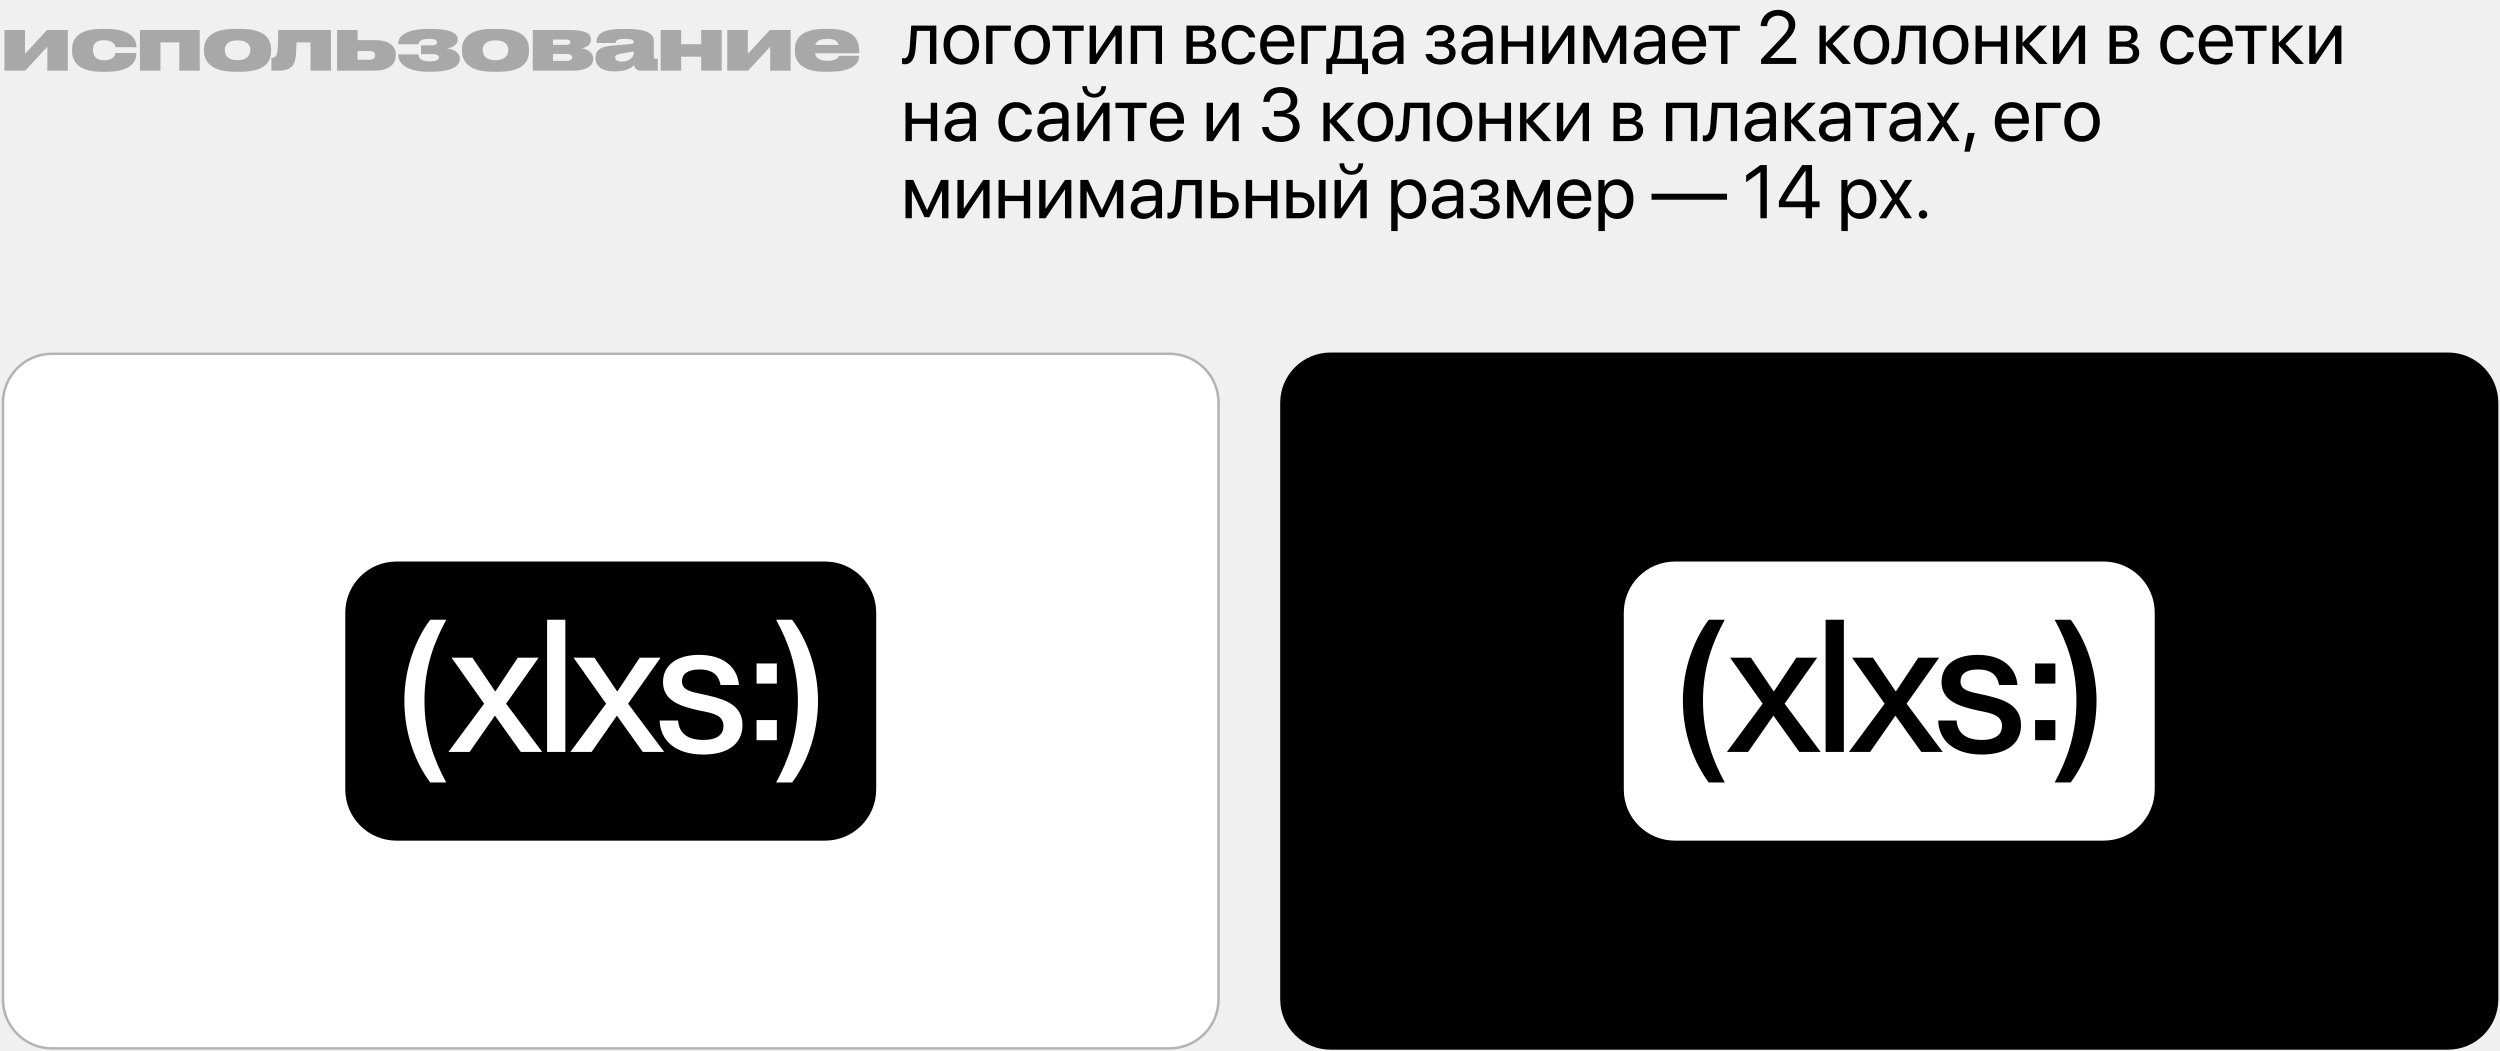
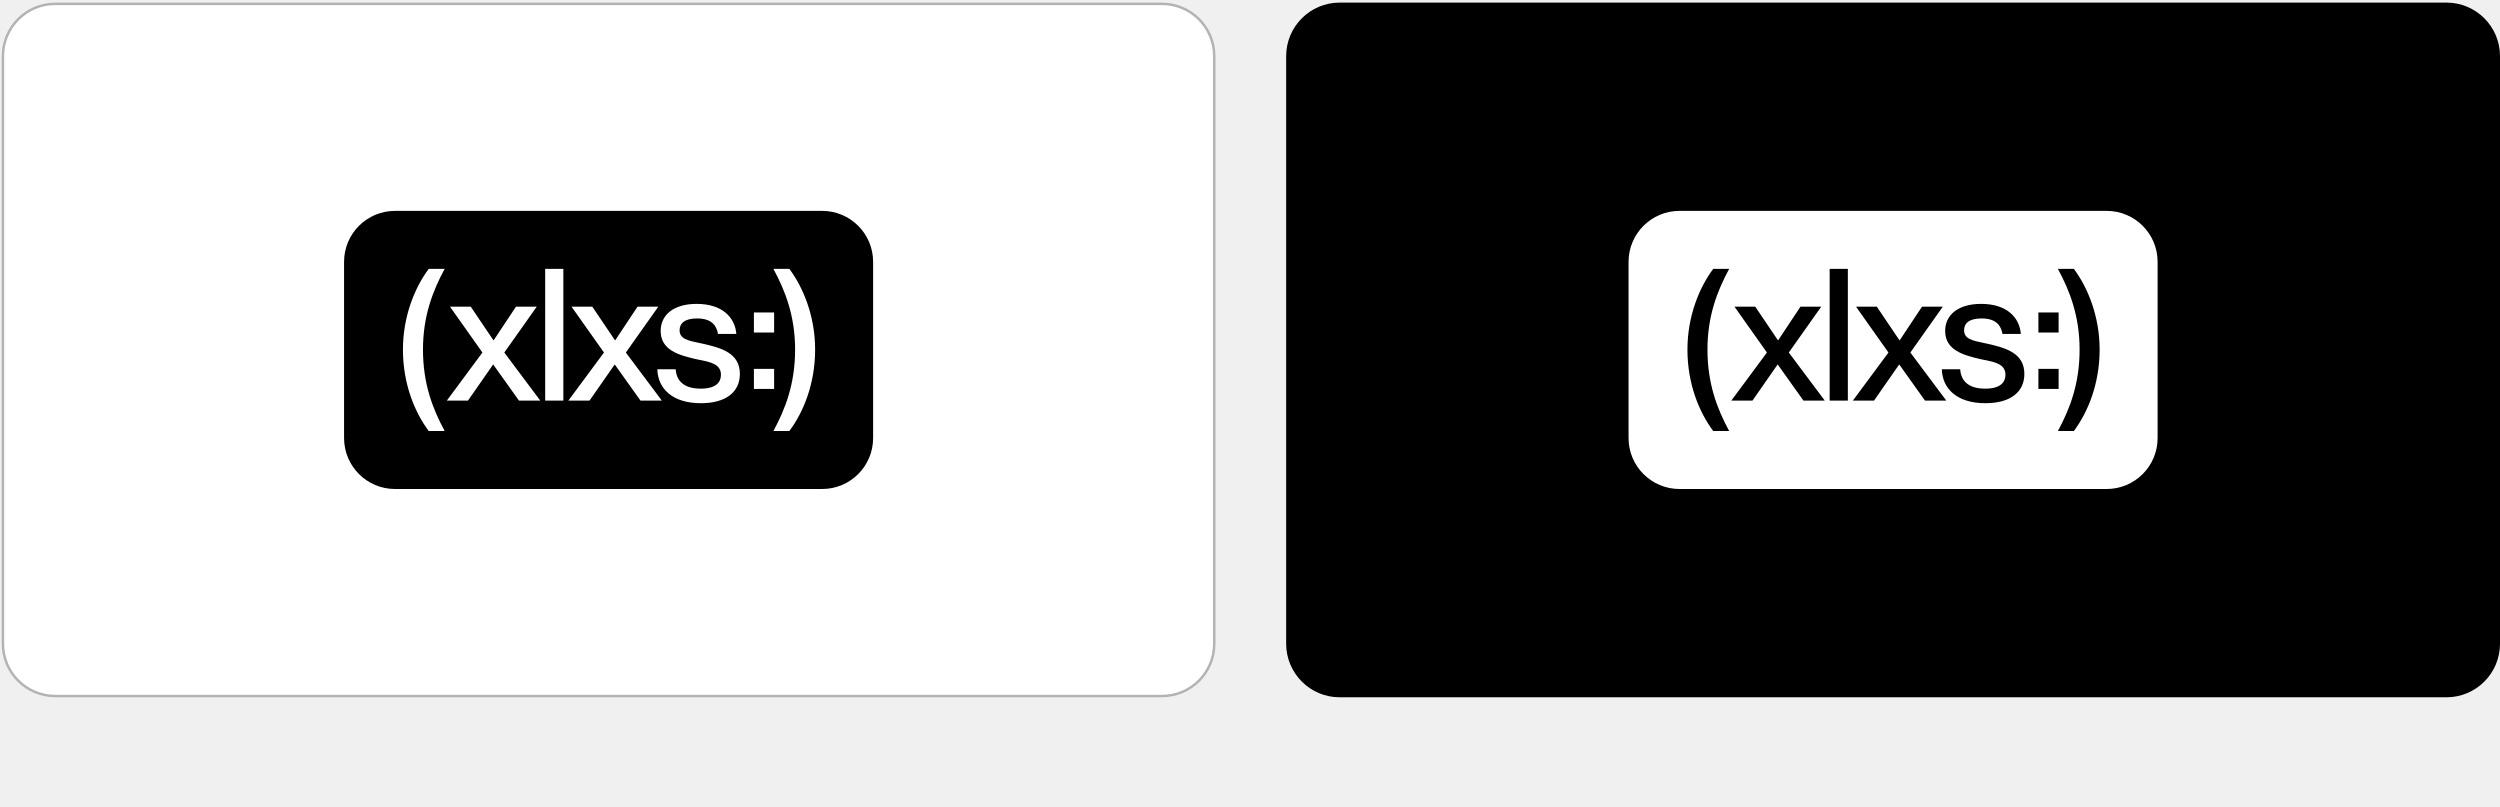
- <svg xmlns="http://www.w3.org/2000/svg" width="745" height="313" viewBox="0 0 745 313" fill="none">
-   <path opacity="0.3" d="M1.333 21.05V8.945H7.452V16.055L14.023 8.945H20.21V21.05H14.113V13.94L7.52 21.05H1.333ZM31.732 21.387H30.382C22.619 21.387 21.472 17.652 21.472 15.132V14.727C21.472 12.23 22.597 8.607 30.359 8.607H31.754C39.832 8.607 40.664 12.342 40.664 14.007V14.075H34.409C34.342 13.625 33.937 11.982 31.057 11.982H30.967C28.357 11.982 27.682 13.422 27.682 14.795V14.907C27.682 16.37 28.402 17.967 30.967 17.967H31.057C33.914 17.967 34.342 16.257 34.409 15.785H40.664V15.83C40.664 17.472 40.012 21.387 31.732 21.387ZM41.696 21.05V8.945H59.516V21.05H53.419V12.635H47.816V21.05H41.696ZM71.626 21.387H69.961C62.221 21.387 60.781 17.72 60.781 15.11V14.75C60.781 12.185 62.176 8.607 69.939 8.607H71.648C79.681 8.607 80.784 12.207 80.784 14.727V15.132C80.784 17.72 79.771 21.387 71.626 21.387ZM70.816 12.027H70.793C67.778 12.027 66.991 13.535 66.991 14.862V14.952C66.991 16.28 67.756 17.945 70.793 17.945H70.816C73.808 17.945 74.596 16.212 74.596 14.952V14.862C74.596 13.535 73.808 12.027 70.816 12.027ZM92.535 21.05V12.635H88.35C88.283 16.145 88.17 17.675 87.608 18.845C86.955 20.285 85.628 21.05 83.175 21.05H80.88V17.202H81.15C81.848 17.202 82.298 16.91 82.5 16.122C82.725 15.312 82.883 14.345 82.883 8.945H98.633V21.05H92.535ZM100.451 21.05V8.945H106.571V11.96H111.724C116.156 11.96 117.956 13.872 117.956 16.235V16.527C117.956 18.89 116.156 21.05 111.724 21.05H100.451ZM106.571 17.81H110.194C111.341 17.81 111.769 17.157 111.769 16.55V16.46C111.769 15.762 111.341 15.2 110.194 15.2H106.571V17.81ZM137.036 17.45V17.63C137.036 19.655 134.696 21.387 128.419 21.387H127.744C121.421 21.387 118.654 19.07 118.654 16.302V16.212H124.729C124.729 17.382 125.584 18.282 128.059 18.282C129.859 18.282 130.759 17.922 130.759 17.18V17.112C130.759 16.325 129.859 16.122 128.599 16.122H125.471V13.512H128.711C129.724 13.512 130.241 13.22 130.241 12.612V12.545C130.241 11.892 129.341 11.577 127.789 11.577C125.471 11.577 124.796 12.365 124.729 13.197H118.654V13.062C118.654 10.722 121.106 8.607 127.676 8.607H128.419C133.639 8.607 136.384 9.665 136.384 11.645V11.825C136.384 13.175 135.169 14.165 133.076 14.412C135.326 14.66 137.036 15.74 137.036 17.45ZM148.486 21.387H146.821C139.081 21.387 137.641 17.72 137.641 15.11V14.75C137.641 12.185 139.036 8.607 146.799 8.607H148.509C156.541 8.607 157.644 12.207 157.644 14.727V15.132C157.644 17.72 156.631 21.387 148.486 21.387ZM147.676 12.027H147.654C144.639 12.027 143.851 13.535 143.851 14.862V14.952C143.851 16.28 144.616 17.945 147.654 17.945H147.676C150.669 17.945 151.456 16.212 151.456 14.952V14.862C151.456 13.535 150.669 12.027 147.676 12.027ZM170.557 21.05H158.767V8.945H169.724C174.607 8.945 176.092 10.07 176.092 11.735V11.915C176.092 13.265 174.944 14.052 173.347 14.39C175.079 14.682 176.767 15.627 176.767 17.405V17.585C176.767 19.497 175.147 21.05 170.557 21.05ZM164.797 13.377H168.194C169.544 13.377 169.972 13.107 169.972 12.567V12.522C169.972 11.982 169.522 11.78 168.172 11.78H164.797V13.377ZM164.797 18.147H168.577C169.949 18.147 170.512 17.765 170.512 17.112V17.022C170.512 16.392 169.972 16.077 168.554 16.077H164.797V18.147ZM188.861 15.852V15.335L184.811 16.055C183.753 16.235 183.326 16.482 183.326 17.09V17.112C183.326 17.675 183.731 18.35 185.238 18.35C187.488 18.35 188.861 17.112 188.861 15.852ZM188.973 19.43C188.388 20.015 186.836 21.275 183.303 21.275H183.056C179.006 21.275 177.453 19.362 177.453 17.382V17.112C177.453 15.087 178.758 13.895 182.358 13.602L188.186 13.085C188.703 13.017 188.861 12.837 188.861 12.5C188.861 12.05 188.613 11.577 186.228 11.577H186.138C183.551 11.577 183.483 12.432 183.416 12.815H177.746V12.68C177.746 11.06 178.241 8.63 185.508 8.63H186.768C194.328 8.63 194.846 10.88 194.846 12.522V17C194.846 17.337 194.936 17.517 195.363 17.517H196.016V21.05H190.931C189.873 21.05 189.153 20.487 188.973 19.43ZM202.987 21.05H196.867V8.945H202.987V13.175H208.95V8.945H215.07V21.05H208.95V16.887H202.987V21.05ZM216.73 21.05V8.945H222.85V16.055L229.42 8.945H235.608V21.05H229.51V13.94L222.918 21.05H216.73ZM246.432 11.577C244.115 11.577 243.237 12.32 242.945 13.4H249.92C249.672 12.252 248.75 11.577 246.432 11.577ZM255.995 16.64V16.685C255.995 18.372 254.96 21.387 247.062 21.387H245.87C238.422 21.387 236.87 17.99 236.87 15.155V14.705C236.87 11.915 238.31 8.607 245.802 8.607H247.04C254.937 8.607 256.04 12.297 256.04 15.2V15.875H242.877C243.057 17.135 244.092 18.102 246.545 18.102H246.567C249.47 18.102 249.92 16.91 249.965 16.64H255.995Z" fill="black" />
-   <path d="M272.895 14.007C272.664 17.16 271.906 19.149 269.5 19.149C269.17 19.149 268.95 19.083 268.819 19.028V17.303C268.917 17.336 269.126 17.391 269.401 17.391C270.532 17.391 270.961 16.061 271.104 13.963L271.543 7.624H279.025V19.05H277.135V9.195H273.246L272.895 14.007ZM286.474 19.248C283.31 19.248 281.178 16.973 281.178 13.337C281.178 9.689 283.31 7.426 286.474 7.426C289.627 7.426 291.758 9.689 291.758 13.337C291.758 16.973 289.627 19.248 286.474 19.248ZM286.474 17.567C288.495 17.567 289.813 16.029 289.813 13.337C289.813 10.645 288.495 9.107 286.474 9.107C284.452 9.107 283.123 10.645 283.123 13.337C283.123 16.029 284.452 17.567 286.474 17.567ZM301.228 9.195H295.768V19.05H293.878V7.624H301.228V9.195ZM307.611 19.248C304.447 19.248 302.316 16.973 302.316 13.337C302.316 9.689 304.447 7.426 307.611 7.426C310.764 7.426 312.896 9.689 312.896 13.337C312.896 16.973 310.764 19.248 307.611 19.248ZM307.611 17.567C309.633 17.567 310.951 16.029 310.951 13.337C310.951 10.645 309.633 9.107 307.611 9.107C305.59 9.107 304.26 10.645 304.26 13.337C304.26 16.029 305.59 17.567 307.611 17.567ZM322.937 7.624V9.195H319.246V19.05H317.356V9.195H313.665V7.624H322.937ZM326.596 19.05H324.706V7.624H326.596V16.127H326.684L332.396 7.624H334.286V19.05H332.396V10.546H332.309L326.596 19.05ZM344.383 19.05V9.195H338.856V19.05H336.967V7.624H346.283V19.05H344.383ZM358.203 9.173H355.468V12.37H357.918C359.357 12.37 360.049 11.843 360.049 10.744C360.049 9.733 359.401 9.173 358.203 9.173ZM358.072 13.908H355.468V17.501H358.412C359.796 17.501 360.543 16.875 360.543 15.721C360.543 14.502 359.741 13.908 358.072 13.908ZM353.578 19.05V7.624H358.467C360.609 7.624 361.917 8.734 361.917 10.546C361.917 11.711 361.093 12.788 360.038 13.007V13.095C361.477 13.293 362.422 14.337 362.422 15.765C362.422 17.786 360.928 19.05 358.5 19.05H353.578ZM374.068 11.14H372.178C371.848 10.041 370.915 9.107 369.3 9.107C367.311 9.107 366.004 10.788 366.004 13.337C366.004 15.952 367.333 17.567 369.322 17.567C370.838 17.567 371.837 16.82 372.2 15.556H374.09C373.716 17.721 371.881 19.248 369.311 19.248C366.135 19.248 364.059 16.973 364.059 13.337C364.059 9.777 366.125 7.426 369.289 7.426C372.046 7.426 373.727 9.195 374.068 11.14ZM380.67 9.085C378.88 9.085 377.627 10.459 377.506 12.359H383.714C383.67 10.447 382.472 9.085 380.67 9.085ZM383.67 15.776H385.548C385.219 17.775 383.285 19.248 380.791 19.248C377.517 19.248 375.529 16.973 375.529 13.381C375.529 9.832 377.55 7.426 380.703 7.426C383.791 7.426 385.691 9.667 385.691 13.128V13.853H377.495V13.963C377.495 16.149 378.781 17.589 380.835 17.589C382.285 17.589 383.351 16.852 383.67 15.776ZM395.161 9.195H389.701V19.05H387.812V7.624H395.161V9.195ZM403.939 17.479V9.195H399.655L399.303 14.007C399.204 15.424 398.908 16.666 398.369 17.391V17.479H403.939ZM397.007 22.071H395.227V17.479H396.183C397.018 16.929 397.425 15.501 397.534 13.963L397.974 7.624H405.84V17.479H407.653V22.071H405.873V19.05H397.007V22.071ZM413.146 17.622C414.948 17.622 416.332 16.358 416.332 14.71V13.776L413.278 13.963C411.74 14.062 410.861 14.743 410.861 15.82C410.861 16.907 411.773 17.622 413.146 17.622ZM412.718 19.248C410.443 19.248 408.916 17.874 408.916 15.82C408.916 13.864 410.421 12.634 413.058 12.48L416.332 12.293V11.337C416.332 9.942 415.409 9.107 413.827 9.107C412.355 9.107 411.432 9.799 411.19 10.92H409.345C409.477 8.942 411.168 7.426 413.871 7.426C416.552 7.426 418.244 8.876 418.244 11.151V19.05H416.431V17.083H416.387C415.706 18.391 414.256 19.248 412.718 19.248ZM429.307 19.248C426.802 19.248 424.989 18.017 424.792 16.084H426.725C426.945 17.083 427.89 17.666 429.307 17.666C430.966 17.666 431.889 16.875 431.889 15.765C431.889 14.479 431.032 13.897 429.307 13.897H427.593V12.337H429.307C430.757 12.337 431.504 11.788 431.504 10.667C431.504 9.711 430.823 9.019 429.351 9.019C428 9.019 427.055 9.602 426.901 10.513H425.044C425.286 8.624 426.934 7.426 429.351 7.426C431.955 7.426 433.372 8.679 433.372 10.513C433.372 11.678 432.625 12.711 431.482 12.974V13.062C432.987 13.392 433.767 14.359 433.767 15.677C433.767 17.808 431.988 19.248 429.307 19.248ZM439.733 17.622C441.535 17.622 442.919 16.358 442.919 14.71V13.776L439.865 13.963C438.327 14.062 437.448 14.743 437.448 15.82C437.448 16.907 438.36 17.622 439.733 17.622ZM439.304 19.248C437.03 19.248 435.503 17.874 435.503 15.82C435.503 13.864 437.008 12.634 439.645 12.48L442.919 12.293V11.337C442.919 9.942 441.996 9.107 440.414 9.107C438.942 9.107 438.019 9.799 437.777 10.92H435.932C436.063 8.942 437.755 7.426 440.458 7.426C443.139 7.426 444.831 8.876 444.831 11.151V19.05H443.018V17.083H442.974C442.293 18.391 440.843 19.248 439.304 19.248ZM454.993 19.05V13.908H449.357V19.05H447.467V7.624H449.357V12.337H454.993V7.624H456.883V19.05H454.993ZM461.464 19.05H459.574V7.624H461.464V16.127H461.552L467.265 7.624H469.154V19.05H467.265V10.546H467.177L461.464 19.05ZM473.725 19.05H471.835V7.624H474.153L478.218 16.523H478.306L482.393 7.624H484.623V19.05H482.722V10.942H482.646L478.954 18.72H477.493L473.802 10.942H473.725V19.05ZM491.083 17.622C492.885 17.622 494.269 16.358 494.269 14.71V13.776L491.215 13.963C489.677 14.062 488.798 14.743 488.798 15.82C488.798 16.907 489.71 17.622 491.083 17.622ZM490.655 19.248C488.38 19.248 486.853 17.874 486.853 15.82C486.853 13.864 488.358 12.634 490.995 12.48L494.269 12.293V11.337C494.269 9.942 493.346 9.107 491.764 9.107C490.292 9.107 489.369 9.799 489.127 10.92H487.282C487.414 8.942 489.105 7.426 491.808 7.426C494.489 7.426 496.181 8.876 496.181 11.151V19.05H494.368V17.083H494.324C493.643 18.391 492.193 19.248 490.655 19.248ZM503.41 9.085C501.619 9.085 500.366 10.459 500.246 12.359H506.453C506.409 10.447 505.211 9.085 503.41 9.085ZM506.409 15.776H508.288C507.958 17.775 506.024 19.248 503.531 19.248C500.257 19.248 498.268 16.973 498.268 13.381C498.268 9.832 500.29 7.426 503.443 7.426C506.53 7.426 508.43 9.667 508.43 13.128V13.853H500.235V13.963C500.235 16.149 501.52 17.589 503.574 17.589C505.025 17.589 506.09 16.852 506.409 15.776ZM518.472 7.624V9.195H514.781V19.05H512.891V9.195H509.199V7.624H518.472ZM524.701 7.767C524.701 4.998 526.942 2.933 529.931 2.933C532.765 2.933 534.995 4.855 534.995 7.283C534.995 9.052 534.193 10.371 531.546 13.106L527.536 17.248V17.292H535.259V19.05H524.8V17.688L530.381 11.81C532.512 9.569 533.018 8.723 533.018 7.404C533.018 5.877 531.623 4.658 529.876 4.658C528.019 4.658 526.613 5.998 526.613 7.767V7.778H524.701V7.767ZM546.092 13.029L551.585 19.05H549.124L544.191 13.557H544.103V19.05H542.213V7.624H544.103V12.678H544.191L549.069 7.624H551.431L546.092 13.029ZM557.704 19.248C554.54 19.248 552.409 16.973 552.409 13.337C552.409 9.689 554.54 7.426 557.704 7.426C560.857 7.426 562.989 9.689 562.989 13.337C562.989 16.973 560.857 19.248 557.704 19.248ZM557.704 17.567C559.726 17.567 561.044 16.029 561.044 13.337C561.044 10.645 559.726 9.107 557.704 9.107C555.683 9.107 554.353 10.645 554.353 13.337C554.353 16.029 555.683 17.567 557.704 17.567ZM567.724 14.007C567.493 17.16 566.735 19.149 564.329 19.149C563.999 19.149 563.78 19.083 563.648 19.028V17.303C563.747 17.336 563.955 17.391 564.23 17.391C565.362 17.391 565.79 16.061 565.933 13.963L566.372 7.624H573.854V19.05H571.964V9.195H568.075L567.724 14.007ZM581.303 19.248C578.139 19.248 576.007 16.973 576.007 13.337C576.007 9.689 578.139 7.426 581.303 7.426C584.456 7.426 586.587 9.689 586.587 13.337C586.587 16.973 584.456 19.248 581.303 19.248ZM581.303 17.567C583.324 17.567 584.643 16.029 584.643 13.337C584.643 10.645 583.324 9.107 581.303 9.107C579.281 9.107 577.952 10.645 577.952 13.337C577.952 16.029 579.281 17.567 581.303 17.567ZM596.233 19.05V13.908H590.597V19.05H588.708V7.624H590.597V12.337H596.233V7.624H598.123V19.05H596.233ZM604.693 13.029L610.186 19.05H607.725L602.792 13.557H602.704V19.05H600.814V7.624H602.704V12.678H602.792L607.67 7.624H610.032L604.693 13.029ZM613.668 19.05H611.779V7.624H613.668V16.127H613.756L619.469 7.624H621.359V19.05H619.469V10.546H619.381L613.668 19.05ZM633.279 9.173H630.543V12.37H632.993C634.433 12.37 635.125 11.843 635.125 10.744C635.125 9.733 634.477 9.173 633.279 9.173ZM633.147 13.908H630.543V17.501H633.488C634.872 17.501 635.619 16.875 635.619 15.721C635.619 14.502 634.817 13.908 633.147 13.908ZM628.654 19.05V7.624H633.543C635.685 7.624 636.992 8.734 636.992 10.546C636.992 11.711 636.168 12.788 635.114 13.007V13.095C636.553 13.293 637.498 14.337 637.498 15.765C637.498 17.786 636.004 19.05 633.576 19.05H628.654ZM653.758 11.14H651.868C651.538 10.041 650.604 9.107 648.99 9.107C647.001 9.107 645.694 10.788 645.694 13.337C645.694 15.952 647.023 17.567 649.011 17.567C650.528 17.567 651.527 16.82 651.89 15.556H653.78C653.406 17.721 651.571 19.248 649 19.248C645.825 19.248 643.749 16.973 643.749 13.337C643.749 9.777 645.814 7.426 648.979 7.426C651.736 7.426 653.417 9.195 653.758 11.14ZM660.36 9.085C658.57 9.085 657.317 10.459 657.196 12.359H663.404C663.36 10.447 662.162 9.085 660.36 9.085ZM663.36 15.776H665.238C664.909 17.775 662.975 19.248 660.481 19.248C657.207 19.248 655.219 16.973 655.219 13.381C655.219 9.832 657.24 7.426 660.393 7.426C663.48 7.426 665.381 9.667 665.381 13.128V13.853H657.185V13.963C657.185 16.149 658.471 17.589 660.525 17.589C661.975 17.589 663.041 16.852 663.36 15.776ZM675.423 7.624V9.195H671.731V19.05H669.842V9.195H666.15V7.624H675.423ZM681.07 13.029L686.563 19.05H684.102L679.169 13.557H679.081V19.05H677.191V7.624H679.081V12.678H679.169L684.047 7.624H686.409L681.07 13.029ZM690.045 19.05H688.156V7.624H690.045V16.127H690.133L695.846 7.624H697.736V19.05H695.846V10.546H695.758L690.045 19.05ZM277.366 42.05V36.908H271.73V42.05H269.84V30.624H271.73V35.337H277.366V30.624H279.256V42.05H277.366ZM285.727 40.622C287.528 40.622 288.913 39.358 288.913 37.71V36.776L285.858 36.963C284.32 37.062 283.441 37.743 283.441 38.82C283.441 39.907 284.353 40.622 285.727 40.622ZM285.298 42.248C283.024 42.248 281.497 40.874 281.497 38.82C281.497 36.864 283.002 35.634 285.639 35.48L288.913 35.293V34.337C288.913 32.942 287.99 32.107 286.408 32.107C284.936 32.107 284.013 32.799 283.771 33.92H281.925C282.057 31.942 283.749 30.426 286.452 30.426C289.132 30.426 290.824 31.877 290.824 34.151V42.05H289.011V40.083H288.968C288.286 41.391 286.836 42.248 285.298 42.248ZM307.534 34.14H305.645C305.315 33.041 304.381 32.107 302.766 32.107C300.778 32.107 299.47 33.788 299.47 36.337C299.47 38.952 300.8 40.567 302.788 40.567C304.304 40.567 305.304 39.82 305.667 38.556H307.556C307.183 40.721 305.348 42.248 302.777 42.248C299.602 42.248 297.526 39.973 297.526 36.337C297.526 32.777 299.591 30.426 302.755 30.426C305.513 30.426 307.194 32.195 307.534 34.14ZM313.324 40.622C315.126 40.622 316.51 39.358 316.51 37.71V36.776L313.456 36.963C311.918 37.062 311.039 37.743 311.039 38.82C311.039 39.907 311.951 40.622 313.324 40.622ZM312.896 42.248C310.622 42.248 309.094 40.874 309.094 38.82C309.094 36.864 310.6 35.634 313.236 35.48L316.51 35.293V34.337C316.51 32.942 315.587 32.107 314.005 32.107C312.533 32.107 311.61 32.799 311.369 33.92H309.523C309.655 31.942 311.347 30.426 314.049 30.426C316.73 30.426 318.422 31.877 318.422 34.151V42.05H316.609V40.083H316.565C315.884 41.391 314.434 42.248 312.896 42.248ZM322.948 42.05H321.059V30.624H322.948V39.127H323.036L328.749 30.624H330.639V42.05H328.749V33.546H328.661L322.948 42.05ZM322.52 25.68H323.926C323.926 26.955 324.75 27.954 326.057 27.954C327.365 27.954 328.189 26.955 328.189 25.68H329.595C329.595 27.702 328.156 29.086 326.057 29.086C323.959 29.086 322.52 27.702 322.52 25.68ZM341.68 30.624V32.195H337.989V42.05H336.099V32.195H332.407V30.624H341.68ZM347.821 32.085C346.031 32.085 344.778 33.459 344.657 35.359H350.865C350.821 33.447 349.623 32.085 347.821 32.085ZM350.821 38.776H352.699C352.37 40.775 350.436 42.248 347.942 42.248C344.668 42.248 342.68 39.973 342.68 36.381C342.68 32.832 344.701 30.426 347.854 30.426C350.941 30.426 352.842 32.667 352.842 36.128V36.853H344.646V36.963C344.646 39.149 345.932 40.589 347.986 40.589C349.436 40.589 350.502 39.852 350.821 38.776ZM361.466 42.05H359.577V30.624H361.466V39.127H361.554L367.267 30.624H369.157V42.05H367.267V33.546H367.179L361.466 42.05ZM379.627 34.733V33.063H381.527C383.351 33.063 384.625 31.887 384.625 30.283C384.625 28.712 383.56 27.647 381.549 27.647C379.726 27.647 378.517 28.69 378.341 30.349H376.441C376.66 27.658 378.66 25.933 381.637 25.933C384.472 25.933 386.614 27.636 386.614 30.02C386.614 32.008 385.34 33.437 383.362 33.788V33.832C385.757 33.975 387.295 35.458 387.295 37.688C387.295 40.413 384.812 42.313 381.703 42.313C378.385 42.313 376.265 40.479 376.122 37.853H378.023C378.198 39.479 379.55 40.6 381.681 40.6C383.78 40.6 385.285 39.413 385.285 37.754C385.285 35.886 383.878 34.733 381.615 34.733H379.627ZM398.26 36.029L403.753 42.05H401.292L396.359 36.557H396.271V42.05H394.381V30.624H396.271V35.678H396.359L401.237 30.624H403.599L398.26 36.029ZM409.872 42.248C406.708 42.248 404.577 39.973 404.577 36.337C404.577 32.69 406.708 30.426 409.872 30.426C413.025 30.426 415.156 32.69 415.156 36.337C415.156 39.973 413.025 42.248 409.872 42.248ZM409.872 40.567C411.894 40.567 413.212 39.029 413.212 36.337C413.212 33.645 411.894 32.107 409.872 32.107C407.851 32.107 406.521 33.645 406.521 36.337C406.521 39.029 407.851 40.567 409.872 40.567ZM419.892 37.007C419.661 40.16 418.903 42.149 416.497 42.149C416.167 42.149 415.948 42.083 415.816 42.028V40.303C415.915 40.336 416.123 40.391 416.398 40.391C417.53 40.391 417.958 39.062 418.101 36.963L418.54 30.624H426.022V42.05H424.132V32.195H420.243L419.892 37.007ZM433.471 42.248C430.307 42.248 428.175 39.973 428.175 36.337C428.175 32.69 430.307 30.426 433.471 30.426C436.624 30.426 438.755 32.69 438.755 36.337C438.755 39.973 436.624 42.248 433.471 42.248ZM433.471 40.567C435.492 40.567 436.811 39.029 436.811 36.337C436.811 33.645 435.492 32.107 433.471 32.107C431.449 32.107 430.12 33.645 430.12 36.337C430.12 39.029 431.449 40.567 433.471 40.567ZM448.401 42.05V36.908H442.765V42.05H440.875V30.624H442.765V35.337H448.401V30.624H450.291V42.05H448.401ZM456.861 36.029L462.354 42.05H459.893L454.96 36.557H454.872V42.05H452.982V30.624H454.872V35.678H454.96L459.838 30.624H462.2L456.861 36.029ZM465.836 42.05H463.947V30.624H465.836V39.127H465.924L471.637 30.624H473.527V42.05H471.637V33.546H471.549L465.836 42.05ZM485.447 32.173H482.711V35.37H485.161C486.601 35.37 487.293 34.843 487.293 33.744C487.293 32.733 486.645 32.173 485.447 32.173ZM485.315 36.908H482.711V40.501H485.656C487.04 40.501 487.787 39.874 487.787 38.721C487.787 37.502 486.985 36.908 485.315 36.908ZM480.822 42.05V30.624H485.711C487.853 30.624 489.16 31.734 489.16 33.546C489.16 34.711 488.336 35.788 487.282 36.007V36.095C488.721 36.293 489.666 37.337 489.666 38.765C489.666 40.786 488.172 42.05 485.744 42.05H480.822ZM503.882 42.05V32.195H498.356V42.05H496.466V30.624H505.783V42.05H503.882ZM511.518 37.007C511.287 40.16 510.529 42.149 508.123 42.149C507.793 42.149 507.573 42.083 507.442 42.028V40.303C507.541 40.336 507.749 40.391 508.024 40.391C509.156 40.391 509.584 39.062 509.727 36.963L510.166 30.624H517.648V42.05H515.758V32.195H511.869L511.518 37.007ZM524.13 40.622C525.932 40.622 527.316 39.358 527.316 37.71V36.776L524.262 36.963C522.724 37.062 521.845 37.743 521.845 38.82C521.845 39.907 522.757 40.622 524.13 40.622ZM523.701 42.248C521.427 42.248 519.9 40.874 519.9 38.82C519.9 36.864 521.405 35.634 524.042 35.48L527.316 35.293V34.337C527.316 32.942 526.393 32.107 524.811 32.107C523.339 32.107 522.416 32.799 522.174 33.92H520.329C520.46 31.942 522.152 30.426 524.855 30.426C527.536 30.426 529.228 31.877 529.228 34.151V42.05H527.415V40.083H527.371C526.69 41.391 525.24 42.248 523.701 42.248ZM535.742 36.029L541.236 42.05H538.775L533.842 36.557H533.754V42.05H531.864V30.624H533.754V35.678H533.842L538.72 30.624H541.082L535.742 36.029ZM546.278 40.622C548.08 40.622 549.464 39.358 549.464 37.71V36.776L546.41 36.963C544.872 37.062 543.993 37.743 543.993 38.82C543.993 39.907 544.905 40.622 546.278 40.622ZM545.85 42.248C543.576 42.248 542.049 40.874 542.049 38.82C542.049 36.864 543.554 35.634 546.19 35.48L549.464 35.293V34.337C549.464 32.942 548.542 32.107 546.959 32.107C545.487 32.107 544.564 32.799 544.323 33.92H542.477C542.609 31.942 544.301 30.426 547.003 30.426C549.684 30.426 551.376 31.877 551.376 34.151V42.05H549.563V40.083H549.519C548.838 41.391 547.388 42.248 545.85 42.248ZM562.154 30.624V32.195H558.462V42.05H556.573V32.195H552.881V30.624H562.154ZM567.262 40.622C569.064 40.622 570.448 39.358 570.448 37.71V36.776L567.394 36.963C565.856 37.062 564.977 37.743 564.977 38.82C564.977 39.907 565.889 40.622 567.262 40.622ZM566.834 42.248C564.56 42.248 563.032 40.874 563.032 38.82C563.032 36.864 564.538 35.634 567.174 35.48L570.448 35.293V34.337C570.448 32.942 569.525 32.107 567.943 32.107C566.471 32.107 565.548 32.799 565.307 33.92H563.461C563.593 31.942 565.285 30.426 567.987 30.426C570.668 30.426 572.36 31.877 572.36 34.151V42.05H570.547V40.083H570.503C569.822 41.391 568.372 42.248 566.834 42.248ZM579.051 37.699H579.007L576.249 42.05H574.129L578.018 36.337L574.195 30.624H576.326L579.073 34.909H579.116L581.83 30.624H583.961L580.105 36.26L583.906 42.05H581.786L579.051 37.699ZM586.972 45.203H585.379L586.444 39.611H588.477L586.972 45.203ZM599.584 32.085C597.793 32.085 596.541 33.459 596.42 35.359H602.627C602.583 33.447 601.386 32.085 599.584 32.085ZM602.583 38.776H604.462C604.132 40.775 602.199 42.248 599.705 42.248C596.431 42.248 594.442 39.973 594.442 36.381C594.442 32.832 596.464 30.426 599.617 30.426C602.704 30.426 604.605 32.667 604.605 36.128V36.853H596.409V36.963C596.409 39.149 597.694 40.589 599.749 40.589C601.199 40.589 602.265 39.852 602.583 38.776ZM614.075 32.195H608.615V42.05H606.725V30.624H614.075V32.195ZM620.458 42.248C617.294 42.248 615.163 39.973 615.163 36.337C615.163 32.69 617.294 30.426 620.458 30.426C623.611 30.426 625.742 32.69 625.742 36.337C625.742 39.973 623.611 42.248 620.458 42.248ZM620.458 40.567C622.479 40.567 623.798 39.029 623.798 36.337C623.798 33.645 622.479 32.107 620.458 32.107C618.437 32.107 617.107 33.645 617.107 36.337C617.107 39.029 618.437 40.567 620.458 40.567ZM271.73 65.05H269.84V53.624H272.158L276.223 62.523H276.311L280.398 53.624H282.628V65.05H280.728V56.942H280.651L276.959 64.72H275.498L271.807 56.942H271.73V65.05ZM287.199 65.05H285.309V53.624H287.199V62.127H287.287L293 53.624H294.889V65.05H293V56.546H292.912L287.199 65.05ZM305.095 65.05V59.908H299.459V65.05H297.57V53.624H299.459V58.337H305.095V53.624H306.985V65.05H305.095ZM311.566 65.05H309.677V53.624H311.566V62.127H311.654L317.367 53.624H319.257V65.05H317.367V56.546H317.279L311.566 65.05ZM323.827 65.05H321.938V53.624H324.256L328.321 62.523H328.408L332.495 53.624H334.726V65.05H332.825V56.942H332.748L329.057 64.72H327.595L323.904 56.942H323.827V65.05ZM341.186 63.622C342.987 63.622 344.372 62.358 344.372 60.71V59.776L341.317 59.963C339.779 60.062 338.9 60.743 338.9 61.82C338.9 62.907 339.812 63.622 341.186 63.622ZM340.757 65.248C338.483 65.248 336.956 63.874 336.956 61.82C336.956 59.864 338.461 58.634 341.098 58.48L344.372 58.293V57.337C344.372 55.942 343.449 55.107 341.867 55.107C340.395 55.107 339.472 55.799 339.23 56.92H337.384C337.516 54.942 339.208 53.426 341.911 53.426C344.591 53.426 346.283 54.877 346.283 57.151V65.05H344.47V63.083H344.427C343.745 64.391 342.295 65.248 340.757 65.248ZM351.974 60.007C351.743 63.16 350.985 65.149 348.579 65.149C348.25 65.149 348.03 65.083 347.898 65.028V63.303C347.997 63.336 348.206 63.391 348.48 63.391C349.612 63.391 350.041 62.062 350.183 59.963L350.623 53.624H358.104V65.05H356.215V55.195H352.326L351.974 60.007ZM364.828 58.843H362.697V63.479H364.828C366.311 63.479 367.267 62.556 367.267 61.161C367.267 59.754 366.3 58.843 364.828 58.843ZM360.807 65.05V53.624H362.697V57.272H364.861C367.476 57.272 369.157 58.777 369.157 61.161C369.157 63.545 367.476 65.05 364.861 65.05H360.807ZM378.77 65.05V59.908H373.134V65.05H371.244V53.624H373.134V58.337H378.77V53.624H380.659V65.05H378.77ZM393.129 65.05V53.624H395.019V65.05H393.129ZM387.372 58.843H385.241V63.479H387.372C388.855 63.479 389.811 62.556 389.811 61.161C389.811 59.754 388.844 58.843 387.372 58.843ZM383.351 65.05V53.624H385.241V57.272H387.405C390.02 57.272 391.701 58.777 391.701 61.161C391.701 63.545 390.02 65.05 387.405 65.05H383.351ZM399.589 65.05H397.699V53.624H399.589V62.127H399.677L405.39 53.624H407.279V65.05H405.39V56.546H405.302L399.589 65.05ZM399.16 48.68H400.567C400.567 49.955 401.391 50.954 402.698 50.954C404.005 50.954 404.829 49.955 404.829 48.68H406.236C406.236 50.702 404.796 52.086 402.698 52.086C400.6 52.086 399.16 50.702 399.16 48.68ZM420.133 53.426C423.045 53.426 425.022 55.755 425.022 59.337C425.022 62.919 423.056 65.248 420.177 65.248C418.54 65.248 417.222 64.446 416.541 63.193H416.497V68.862H414.585V53.624H416.398V55.558H416.442C417.145 54.272 418.474 53.426 420.133 53.426ZM419.76 63.567C421.792 63.567 423.067 61.93 423.067 59.337C423.067 56.755 421.792 55.107 419.76 55.107C417.804 55.107 416.486 56.799 416.486 59.337C416.486 61.886 417.804 63.567 419.76 63.567ZM430.922 63.622C432.724 63.622 434.108 62.358 434.108 60.71V59.776L431.054 59.963C429.516 60.062 428.637 60.743 428.637 61.82C428.637 62.907 429.549 63.622 430.922 63.622ZM430.493 65.248C428.219 65.248 426.692 63.874 426.692 61.82C426.692 59.864 428.197 58.634 430.834 58.48L434.108 58.293V57.337C434.108 55.942 433.185 55.107 431.603 55.107C430.131 55.107 429.208 55.799 428.966 56.92H427.121C427.252 54.942 428.944 53.426 431.647 53.426C434.328 53.426 436.02 54.877 436.02 57.151V65.05H434.207V63.083H434.163C433.482 64.391 432.031 65.248 430.493 65.248ZM442.469 65.248C439.964 65.248 438.151 64.017 437.953 62.084H439.887C440.106 63.083 441.051 63.666 442.469 63.666C444.127 63.666 445.05 62.874 445.05 61.765C445.05 60.48 444.193 59.897 442.469 59.897H440.755V58.337H442.469C443.919 58.337 444.666 57.788 444.666 56.667C444.666 55.711 443.985 55.019 442.512 55.019C441.161 55.019 440.216 55.602 440.062 56.513H438.206C438.448 54.624 440.095 53.426 442.512 53.426C445.116 53.426 446.533 54.679 446.533 56.513C446.533 57.678 445.786 58.711 444.644 58.974V59.062C446.149 59.392 446.929 60.359 446.929 61.677C446.929 63.808 445.149 65.248 442.469 65.248ZM451.005 65.05H449.115V53.624H451.433L455.498 62.523H455.586L459.673 53.624H461.903V65.05H460.003V56.942H459.926L456.234 64.72H454.773L451.082 56.942H451.005V65.05ZM469.176 55.085C467.385 55.085 466.133 56.459 466.012 58.359H472.219C472.176 56.447 470.978 55.085 469.176 55.085ZM472.176 61.776H474.054C473.725 63.775 471.791 65.248 469.297 65.248C466.023 65.248 464.035 62.973 464.035 59.381C464.035 55.832 466.056 53.426 469.209 53.426C472.296 53.426 474.197 55.667 474.197 59.128V59.853H466.001V59.963C466.001 62.149 467.287 63.589 469.341 63.589C470.791 63.589 471.857 62.852 472.176 61.776ZM481.876 53.426C484.788 53.426 486.765 55.755 486.765 59.337C486.765 62.919 484.799 65.248 481.92 65.248C480.283 65.248 478.965 64.446 478.284 63.193H478.24V68.862H476.328V53.624H478.141V55.558H478.185C478.888 54.272 480.218 53.426 481.876 53.426ZM481.503 63.567C483.535 63.567 484.81 61.93 484.81 59.337C484.81 56.755 483.535 55.107 481.503 55.107C479.547 55.107 478.229 56.799 478.229 59.337C478.229 61.886 479.547 63.567 481.503 63.567ZM514.66 59.513H492.16V57.733H514.66V59.513ZM524.602 65.05V51.295H524.558L520.362 54.316V52.229L524.58 49.197H526.514V65.05H524.602ZM538.072 65.05V61.754H530.106V59.963C531.458 57.458 533.314 54.569 537.061 49.197H539.983V60.018H542.224V61.754H539.983V65.05H538.072ZM532.062 59.974V60.018H538.072V50.844H538.039C535.039 55.129 533.314 57.777 532.062 59.974ZM554.276 53.426C557.188 53.426 559.165 55.755 559.165 59.337C559.165 62.919 557.199 65.248 554.32 65.248C552.683 65.248 551.365 64.446 550.684 63.193H550.64V68.862H548.728V53.624H550.541V55.558H550.585C551.288 54.272 552.617 53.426 554.276 53.426ZM553.903 63.567C555.935 63.567 557.21 61.93 557.21 59.337C557.21 56.755 555.935 55.107 553.903 55.107C551.947 55.107 550.629 56.799 550.629 59.337C550.629 61.886 551.947 63.567 553.903 63.567ZM564.922 60.699H564.878L562.121 65.05H560L563.889 59.337L560.066 53.624H562.198L564.944 57.909H564.988L567.702 53.624H569.833L565.977 59.26L569.778 65.05H567.658L564.922 60.699ZM573.063 65.16C572.36 65.16 571.811 64.61 571.811 63.907C571.811 63.204 572.36 62.655 573.063 62.655C573.766 62.655 574.315 63.204 574.315 63.907C574.315 64.61 573.766 65.16 573.063 65.16Z" fill="black" />
-   <rect x="0.5" y="105.05" width="363" height="207.75" rx="15" fill="white" />
-   <rect x="0.875" y="105.425" width="362.25" height="207" rx="14.625" stroke="black" stroke-opacity="0.3" stroke-width="0.75" />
-   <g filter="url(#filter0_b_780_4190)">
-     <path fill-rule="evenodd" clip-rule="evenodd" d="M118.131 167.34C109.715 167.34 102.893 174.162 102.893 182.577V235.273C102.893 243.688 109.715 250.51 118.131 250.51H245.87C254.285 250.51 261.107 243.688 261.107 235.273V182.577C261.107 174.162 254.285 167.34 245.87 167.34H118.131ZM128.211 233.174H132.981C129.376 226.506 126.491 219.012 126.491 208.817C126.491 198.843 129.376 191.348 132.981 184.68H128.211C124.051 190.246 120.501 198.843 120.501 208.817C120.501 219.122 124.051 227.608 128.211 233.174ZM236.057 233.174H231.287C234.892 226.506 237.776 219.012 237.776 208.817C237.776 198.843 234.892 191.348 231.287 184.68H236.057C240.217 190.246 243.767 198.843 243.767 208.817C243.767 219.122 240.217 227.608 236.057 233.174ZM133.62 224.081H139.944L147.432 213.336H147.543L155.197 224.081H161.576L150.815 209.699L160.522 195.977H154.31L147.654 206.007H147.543L140.776 195.977H134.563L144.27 209.699L133.62 224.081ZM168.471 224.081H163.035V184.68H168.471V224.081ZM169.969 224.081H176.292L183.78 213.336H183.891L191.546 224.081H197.925L187.164 209.699L196.871 195.977H190.658L184.002 206.007H183.891L177.124 195.977H170.912L180.619 209.699L169.969 224.081ZM209.612 224.853C201.014 224.853 196.743 220.444 196.577 214.713H202.068C202.29 217.965 204.287 220.5 209.556 220.5C214.326 220.5 215.602 218.405 215.602 216.367C215.602 213.174 212.512 212.555 209.21 211.894C208.865 211.825 208.517 211.756 208.17 211.683C203.233 210.525 197.575 209.093 197.575 203.251C197.575 198.402 201.513 195.151 208.336 195.151C216.101 195.151 219.818 199.284 220.206 204.133H214.715C214.326 201.984 213.162 199.504 208.447 199.504C204.786 199.504 203.233 200.937 203.233 203.031C203.233 205.613 205.704 206.128 209.037 206.822C209.474 206.912 209.926 207.007 210.388 207.109C215.602 208.321 221.26 209.809 221.26 216.091C221.26 221.547 217.044 224.853 209.612 224.853ZM225.456 203.72H231.502V197.714H225.456V203.72ZM225.456 220.583H231.502V214.576H225.456V220.583Z" fill="black" />
+ <svg xmlns="http://www.w3.org/2000/svg" width="747" height="241" viewBox="0 0 747 241" fill="none">
+   <rect x="0.5" y="0.775" width="362.693" height="207.575" rx="16" fill="white" />
+   <rect x="0.875" y="1.15" width="361.944" height="206.825" rx="15.625" stroke="black" stroke-opacity="0.3" stroke-width="0.749" />
+   <g filter="url(#filter0_b_339_2967)">
+     <path fill-rule="evenodd" clip-rule="evenodd" d="M118.031 63.012C109.623 63.012 102.807 69.829 102.807 78.237V130.888C102.807 139.297 109.623 146.113 118.031 146.113H245.662C254.071 146.113 260.887 139.296 260.887 130.888V78.237C260.887 69.829 254.071 63.012 245.662 63.012H118.031ZM128.103 128.791H132.869C129.267 122.129 126.385 114.641 126.385 104.455C126.385 94.489 129.267 87.001 132.869 80.338H128.103C123.946 85.9 120.399 94.489 120.399 104.455C120.399 114.751 123.946 123.23 128.103 128.791ZM235.858 128.791H231.092C234.694 122.129 237.576 114.641 237.576 104.455C237.576 94.489 234.694 87.001 231.092 80.338H235.858C240.014 85.9 243.561 94.489 243.561 104.455C243.561 114.751 240.014 123.23 235.858 128.791ZM133.508 119.706H139.826L147.307 108.97H147.418L155.066 119.706H161.44L150.688 105.336L160.387 91.626H154.18L147.529 101.647H147.418L140.657 91.626H134.45L144.148 105.336L133.508 119.706ZM168.329 119.706H162.898V80.338H168.329V119.706ZM169.826 119.706H176.144L183.625 108.97H183.736L191.384 119.706H197.758L187.006 105.336L196.705 91.626H190.498L183.847 101.647H183.736L176.975 91.626H170.768L180.466 105.336L169.826 119.706ZM209.435 120.477C200.845 120.477 196.577 116.072 196.411 110.346H201.898C202.119 113.595 204.115 116.127 209.38 116.127C214.146 116.127 215.42 114.035 215.42 111.998C215.42 108.808 212.332 108.19 209.034 107.53C208.688 107.461 208.341 107.391 207.994 107.318C203.062 106.162 197.409 104.73 197.409 98.894C197.409 94.048 201.344 90.8 208.16 90.8C215.919 90.8 219.632 94.929 220.02 99.775H214.534C214.146 97.627 212.982 95.15 208.271 95.15C204.613 95.15 203.062 96.581 203.062 98.674C203.062 101.254 205.531 101.768 208.861 102.461C209.297 102.552 209.749 102.646 210.211 102.748C215.42 103.959 221.073 105.446 221.073 111.723C221.073 117.174 216.861 120.477 209.435 120.477ZM225.266 99.362H231.307V93.361H225.266V99.362ZM225.266 116.211H231.307V110.209H225.266V116.211Z" fill="black" />
  </g>
-   <rect x="381.5" y="105.05" width="363" height="207.75" rx="15" fill="black" />
-   <g filter="url(#filter1_b_780_4190)">
-     <path fill-rule="evenodd" clip-rule="evenodd" d="M499.131 167.34C490.715 167.34 483.893 174.162 483.893 182.577V235.273C483.893 243.688 490.715 250.51 499.131 250.51H626.87C635.285 250.51 642.107 243.688 642.107 235.273V182.577C642.107 174.162 635.285 167.34 626.87 167.34H499.131ZM509.211 233.174H513.981C510.376 226.506 507.491 219.012 507.491 208.817C507.491 198.843 510.376 191.348 513.981 184.68H509.211C505.051 190.246 501.501 198.843 501.501 208.817C501.501 219.122 505.051 227.608 509.211 233.174ZM617.057 233.174H612.287C615.892 226.506 618.776 219.012 618.776 208.817C618.776 198.843 615.892 191.348 612.287 184.68H617.057C621.217 190.246 624.767 198.843 624.767 208.817C624.767 219.122 621.217 227.608 617.057 233.174ZM514.62 224.081H520.944L528.432 213.336H528.543L536.197 224.081H542.576L531.815 209.699L541.522 195.977H535.31L528.654 206.007H528.543L521.776 195.977H515.563L525.27 209.699L514.62 224.081ZM549.471 224.081H544.035V184.68H549.471V224.081ZM550.969 224.081H557.292L564.78 213.336H564.891L572.546 224.081H578.925L568.164 209.699L577.871 195.977H571.658L565.002 206.007H564.891L558.124 195.977H551.912L561.619 209.699L550.969 224.081ZM590.612 224.853C582.014 224.853 577.743 220.444 577.577 214.713H583.068C583.29 217.965 585.287 220.5 590.556 220.5C595.326 220.5 596.602 218.405 596.602 216.367C596.602 213.174 593.512 212.555 590.21 211.894L590.21 211.894C589.864 211.825 589.516 211.756 589.17 211.683C584.233 210.525 578.575 209.093 578.575 203.251C578.575 198.402 582.513 195.151 589.336 195.151C597.101 195.151 600.818 199.284 601.206 204.133H595.715C595.326 201.984 594.162 199.504 589.447 199.504C585.786 199.504 584.233 200.937 584.233 203.031C584.233 205.613 586.704 206.128 590.037 206.822C590.474 206.912 590.926 207.007 591.388 207.109C596.602 208.321 602.26 209.809 602.26 216.091C602.26 221.547 598.044 224.853 590.612 224.853ZM606.456 203.72H612.502V197.714H606.456V203.72ZM606.456 220.583H612.502V214.576H606.456V220.583Z" fill="white" />
+   <rect x="384.307" y="0.775" width="362.693" height="207.575" rx="16" fill="black" />
+   <g filter="url(#filter1_b_339_2967)">
+     <path fill-rule="evenodd" clip-rule="evenodd" d="M501.838 63.012C493.43 63.012 486.613 69.829 486.613 78.237V130.888C486.613 139.297 493.43 146.113 501.838 146.113H629.469C637.877 146.113 644.694 139.296 644.694 130.888V78.237C644.694 69.829 637.877 63.012 629.469 63.012H501.838ZM511.91 128.791H516.676C513.073 122.129 510.191 114.641 510.191 104.455C510.191 94.489 513.073 87.001 516.676 80.338H511.91C507.753 85.9 504.206 94.489 504.206 104.455C504.206 114.751 507.753 123.23 511.91 128.791ZM619.664 128.791H614.898C618.501 122.129 621.383 114.641 621.383 104.455C621.383 94.489 618.501 87.001 614.898 80.338H619.664C623.821 85.9 627.368 94.489 627.368 104.455C627.368 114.751 623.821 123.23 619.664 128.791ZM517.314 119.706H523.632L531.114 108.97H531.225L538.873 119.706H545.247L534.495 105.336L544.194 91.626H537.986L531.336 101.647H531.225L524.464 91.626H518.257L527.955 105.336L517.314 119.706ZM552.136 119.706H546.704V80.338H552.136V119.706ZM553.632 119.706H559.95L567.432 108.97H567.543L575.191 119.706H581.564L570.813 105.336L580.511 91.626H574.304L567.654 101.647H567.543L560.782 91.626H554.575L564.273 105.336L553.632 119.706ZM593.242 120.477C584.652 120.477 580.384 116.072 580.218 110.346H585.705C585.926 113.595 587.921 116.127 593.186 116.127C597.953 116.127 599.227 114.035 599.227 111.998C599.227 108.808 596.139 108.19 592.841 107.53C592.495 107.46 592.147 107.391 591.801 107.318C586.868 106.162 581.215 104.73 581.215 98.894C581.215 94.048 585.15 90.8 591.967 90.8C599.726 90.8 603.439 94.929 603.827 99.775H598.34C597.953 97.627 596.789 95.15 592.078 95.15C588.42 95.15 586.868 96.581 586.868 98.673C586.868 101.253 589.338 101.768 592.668 102.461L592.669 102.461C593.105 102.552 593.556 102.646 594.018 102.748C599.227 103.959 604.88 105.446 604.88 111.723C604.88 117.174 600.668 120.477 593.242 120.477ZM609.073 99.362H615.114V93.361H609.073V99.362ZM609.073 116.211H615.114V110.209H609.073V116.211Z" fill="white" />
  </g>
  <defs>
-     <filter id="filter0_b_780_4190" x="-320.2" y="-255.753" width="1004.4" height="929.356" filterUnits="userSpaceOnUse" color-interpolation-filters="sRGB">
+     <filter id="filter0_b_339_2967" x="-319.929" y="-359.723" width="1003.55" height="928.571" filterUnits="userSpaceOnUse" color-interpolation-filters="sRGB">
      <feFlood flood-opacity="0" result="BackgroundImageFix" />
-       <feGaussianBlur in="BackgroundImageFix" stdDeviation="211.546" />
-       <feComposite in2="SourceAlpha" operator="in" result="effect1_backgroundBlur_780_4190" />
-       <feBlend mode="normal" in="SourceGraphic" in2="effect1_backgroundBlur_780_4190" result="shape" />
+       <feGaussianBlur in="BackgroundImageFix" stdDeviation="211.368" />
+       <feComposite in2="SourceAlpha" operator="in" result="effect1_backgroundBlur_339_2967" />
+       <feBlend mode="normal" in="SourceGraphic" in2="effect1_backgroundBlur_339_2967" result="shape" />
    </filter>
-     <filter id="filter1_b_780_4190" x="60.8" y="-255.753" width="1004.4" height="929.356" filterUnits="userSpaceOnUse" color-interpolation-filters="sRGB">
+     <filter id="filter1_b_339_2967" x="63.878" y="-359.723" width="1003.55" height="928.571" filterUnits="userSpaceOnUse" color-interpolation-filters="sRGB">
      <feFlood flood-opacity="0" result="BackgroundImageFix" />
-       <feGaussianBlur in="BackgroundImageFix" stdDeviation="211.546" />
-       <feComposite in2="SourceAlpha" operator="in" result="effect1_backgroundBlur_780_4190" />
-       <feBlend mode="normal" in="SourceGraphic" in2="effect1_backgroundBlur_780_4190" result="shape" />
+       <feGaussianBlur in="BackgroundImageFix" stdDeviation="211.368" />
+       <feComposite in2="SourceAlpha" operator="in" result="effect1_backgroundBlur_339_2967" />
+       <feBlend mode="normal" in="SourceGraphic" in2="effect1_backgroundBlur_339_2967" result="shape" />
    </filter>
  </defs>
</svg>
